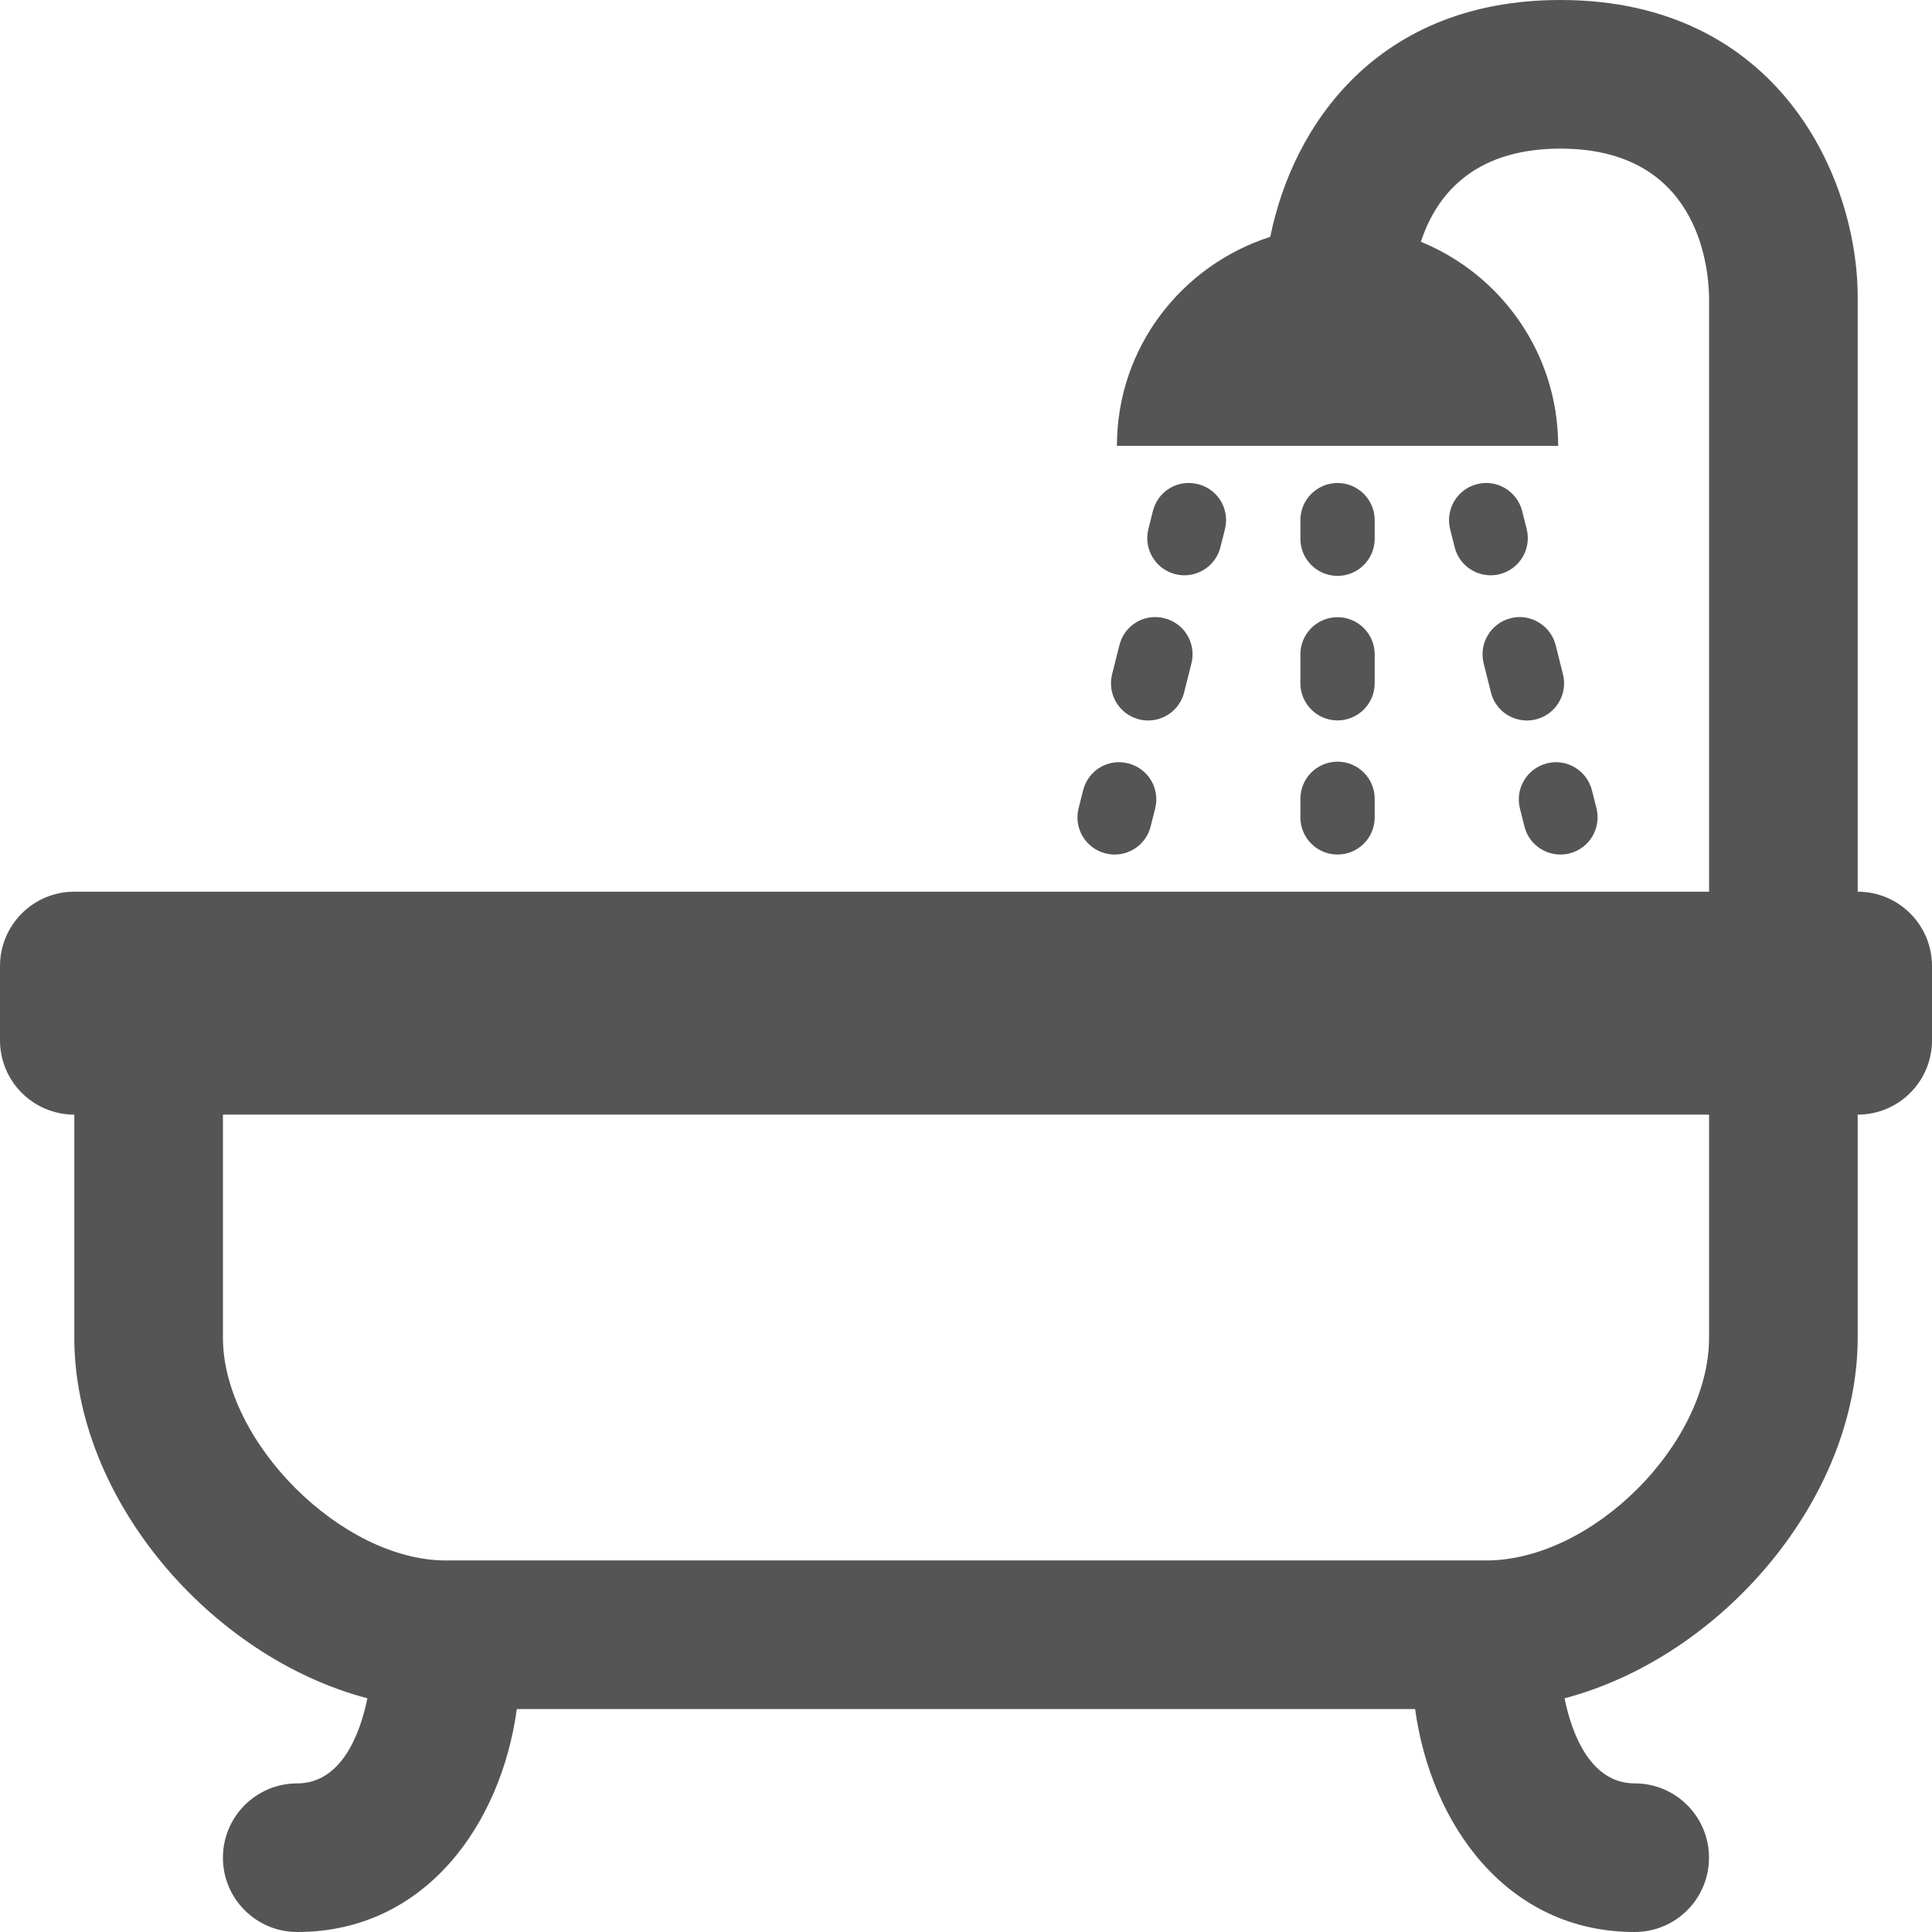
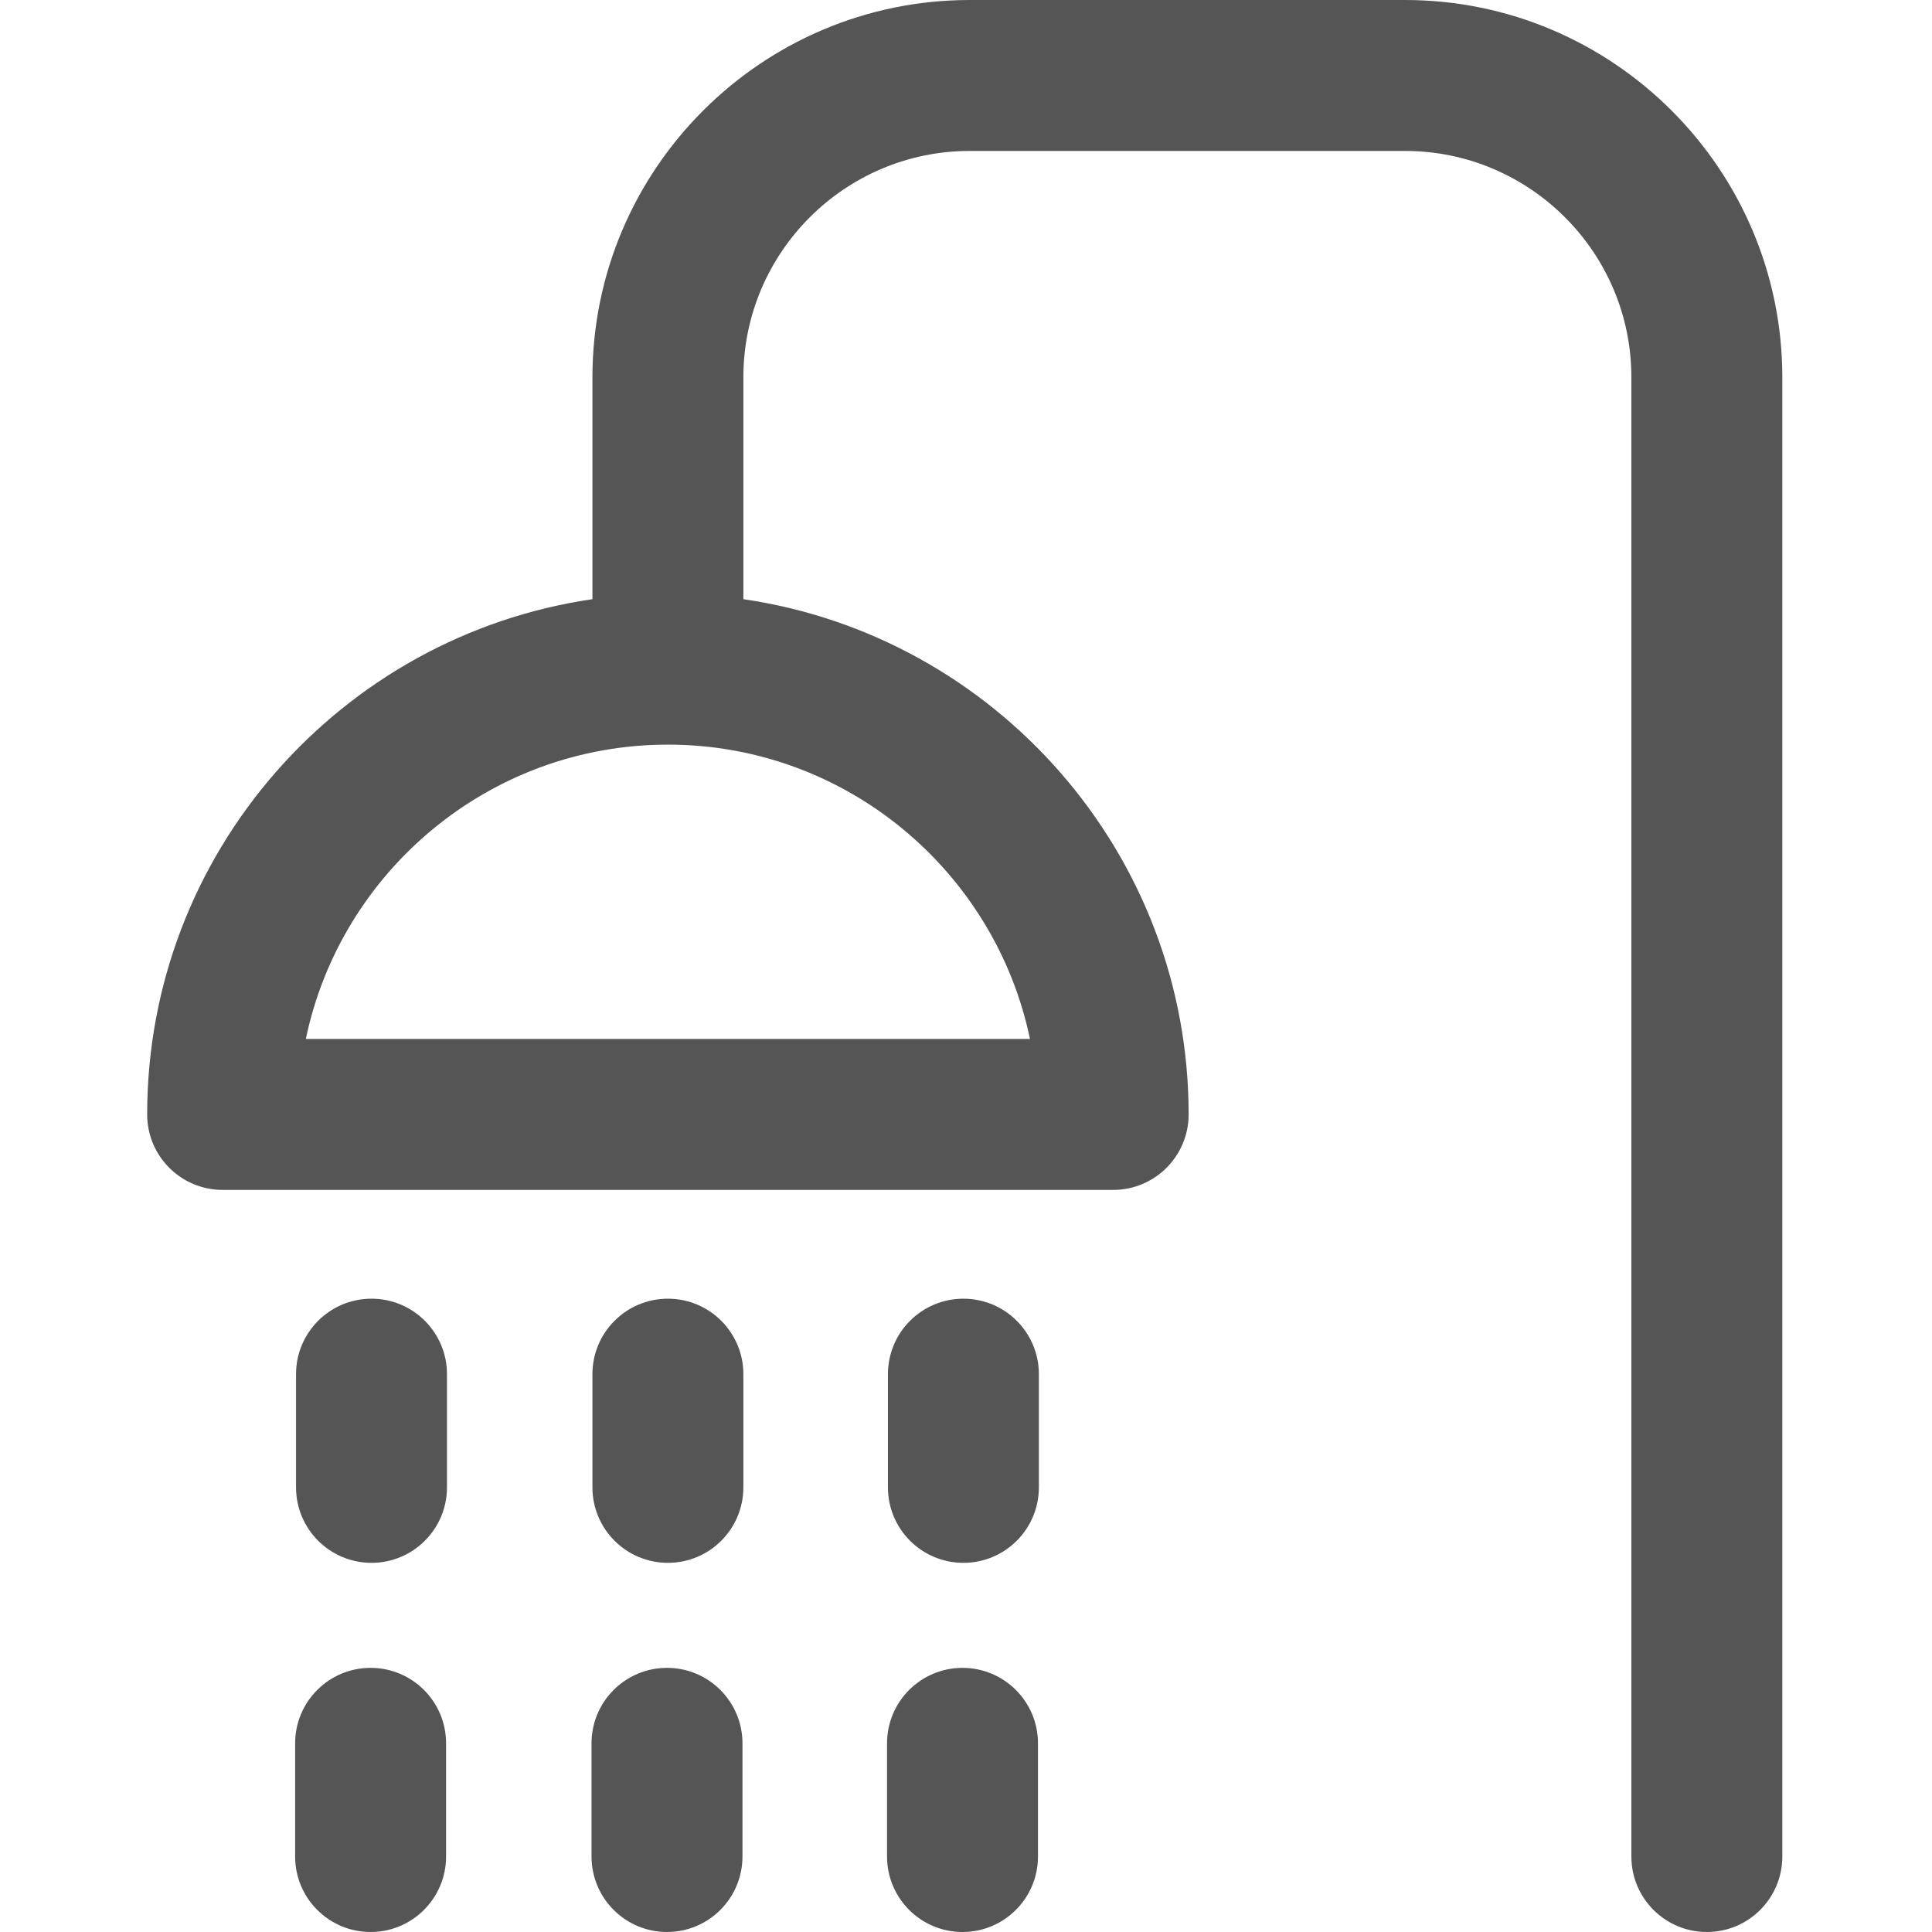
- <svg xmlns="http://www.w3.org/2000/svg" version="1.1" id="Capa_1" x="0px" y="0px" viewBox="0 0 26 26" style="enable-background:new 0 0 26 26;" xml:space="preserve" width="512px" height="512px">
-   <g>
-     <path d="M25,12V4c0-1.608-1.065-4-4-4c-2.469,0-3.604,1.692-3.905,3.187C15.901,3.571,15.031,4.678,15.031,6   h5.938c0-1.242-0.764-2.303-1.847-2.746C19.31,2.676,19.786,2,21,2c1.826,0,1.992,1.537,2,2v8H1c-0.552,0-1,0.448-1,1v1   c0,0.553,0.448,1,1,1v3c0,2.168,1.829,4.297,3.944,4.855C4.845,23.344,4.59,24,4,24c-0.552,0-1,0.447-1,1s0.448,1,1,1   c1.727,0,2.745-1.456,2.955-3h12.089c0.211,1.544,1.229,3,2.955,3c0.553,0,1-0.447,1-1s-0.447-1-1-1   c-0.59,0-0.845-0.656-0.944-1.145C23.171,22.297,25,20.168,25,18v-3c0.553,0,1-0.447,1-1v-1C26,12.448,25.553,12,25,12z M23,18   c0,1.43-1.57,3-3,3H6c-1.402,0-3-1.598-3-3v-3h20V18z M15.454,7.121l0.061-0.242c0.066-0.269,0.334-0.432,0.606-0.364   c0.269,0.067,0.431,0.338,0.364,0.606l-0.061,0.242c-0.057,0.228-0.261,0.379-0.485,0.379c-0.04,0-0.08-0.005-0.121-0.015   C15.55,7.66,15.388,7.389,15.454,7.121z M14.966,9.075l0.098-0.391c0.066-0.268,0.333-0.433,0.606-0.364   c0.269,0.067,0.431,0.338,0.364,0.606l-0.098,0.391c-0.057,0.228-0.261,0.379-0.485,0.379c-0.04,0-0.08-0.005-0.121-0.015   C15.062,9.614,14.899,9.342,14.966,9.075z M14.515,10.879l0.061-0.242c0.066-0.268,0.334-0.433,0.606-0.364   c0.269,0.067,0.431,0.338,0.364,0.606l-0.061,0.242C15.429,11.349,15.225,11.5,15,11.5c-0.04,0-0.08-0.005-0.121-0.015   C14.61,11.418,14.448,11.146,14.515,10.879z M20.546,7.121c0.066,0.268-0.096,0.539-0.364,0.606   c-0.04,0.01-0.081,0.015-0.121,0.015c-0.225,0-0.429-0.151-0.485-0.379l-0.061-0.242c-0.066-0.268,0.096-0.539,0.364-0.606   c0.262-0.069,0.539,0.095,0.606,0.364L20.546,7.121z M21.034,9.075c0.066,0.268-0.096,0.539-0.364,0.606   c-0.04,0.01-0.081,0.015-0.121,0.015c-0.225,0-0.429-0.151-0.485-0.379l-0.098-0.391C19.9,8.658,20.062,8.387,20.33,8.32   c0.262-0.07,0.539,0.096,0.606,0.364L21.034,9.075z M20.818,10.273c0.265-0.07,0.539,0.096,0.606,0.364l0.061,0.242   c0.066,0.268-0.096,0.539-0.364,0.606C21.081,11.495,21.04,11.5,21,11.5c-0.225,0-0.429-0.151-0.485-0.379l-0.061-0.242   C20.388,10.611,20.55,10.34,20.818,10.273z M17.5,7.25V7c0-0.276,0.224-0.5,0.5-0.5s0.5,0.224,0.5,0.5v0.25   c0,0.276-0.224,0.5-0.5,0.5S17.5,7.526,17.5,7.25z M17.5,8.806c0-0.276,0.224-0.5,0.5-0.5s0.5,0.224,0.5,0.5v0.389   c0,0.276-0.224,0.5-0.5,0.5s-0.5-0.224-0.5-0.5V8.806z M17.5,10.75c0-0.276,0.224-0.5,0.5-0.5s0.5,0.224,0.5,0.5V11   c0,0.276-0.224,0.5-0.5,0.5s-0.5-0.224-0.5-0.5V10.75z" fill="#555555" />
-   </g>
-   <g>
- </g>
-   <g>
- </g>
-   <g>
- </g>
-   <g>
- </g>
-   <g>
- </g>
-   <g>
- </g>
-   <g>
- </g>
-   <g>
- </g>
-   <g>
- </g>
-   <g>
- </g>
-   <g>
- </g>
-   <g>
- </g>
-   <g>
- </g>
-   <g>
- </g>
-   <g>
- </g>
+ <svg xmlns="http://www.w3.org/2000/svg" height="512pt" viewBox="-39 0 512 512" width="512pt">
+   <path d="m333.336 0h-115.336c-55.141 0-100 44.859-100 100v58.789c-66.648 9.719-118 67.242-118 136.547 0 11.043 8.953 20 20 20h236c11.047 0 20-8.957 20-20 0-69.305-51.352-126.828-118-136.547v-58.789c0-33.086 26.914-60 60-60h115.332c33.086 0 60 26.914 60 60v392c0 11.047 8.953 20 20 20s20-8.953 20-20v-392c.004-55.141-44.859-100-99.996-100zm-99.387 275.332h-191.898c9.258-44.48 48.762-78 95.949-78s86.691 33.52 95.949 78zm-75.949 88.836v30c0 11.047-8.953 20-20 20s-20-8.953-20-20v-30c0-11.047 8.953-20 20-20s20 8.953 20 20zm-.238 97.832v30c0 11.047-8.953 20-20 20-11.043 0-20-8.953-20-20v-30c0-11.047 8.957-20 20-20 11.047 0 20 8.953 20 20zm-78.309-97.832v30c0 11.047-8.957 20-20 20-11.047 0-20-8.953-20-20v-30c0-11.047 8.953-20 20-20 11.043 0 20 8.953 20 20zm-.238 97.832v30c0 11.047-8.953 20-20 20s-20-8.953-20-20v-30c0-11.047 8.953-20 20-20s20 8.953 20 20zm157.098-97.832v30c0 11.047-8.957 20-20 20-11.047 0-20-8.953-20-20v-30c0-11.047 8.953-20 20-20 11.043 0 20 8.953 20 20zm-.238 97.832v30c0 11.047-8.957 20-20 20-11.047 0-20-8.953-20-20v-30c0-11.047 8.953-20 20-20 11.043 0 20 8.953 20 20zm0 0" fill="#555555" />
</svg>
